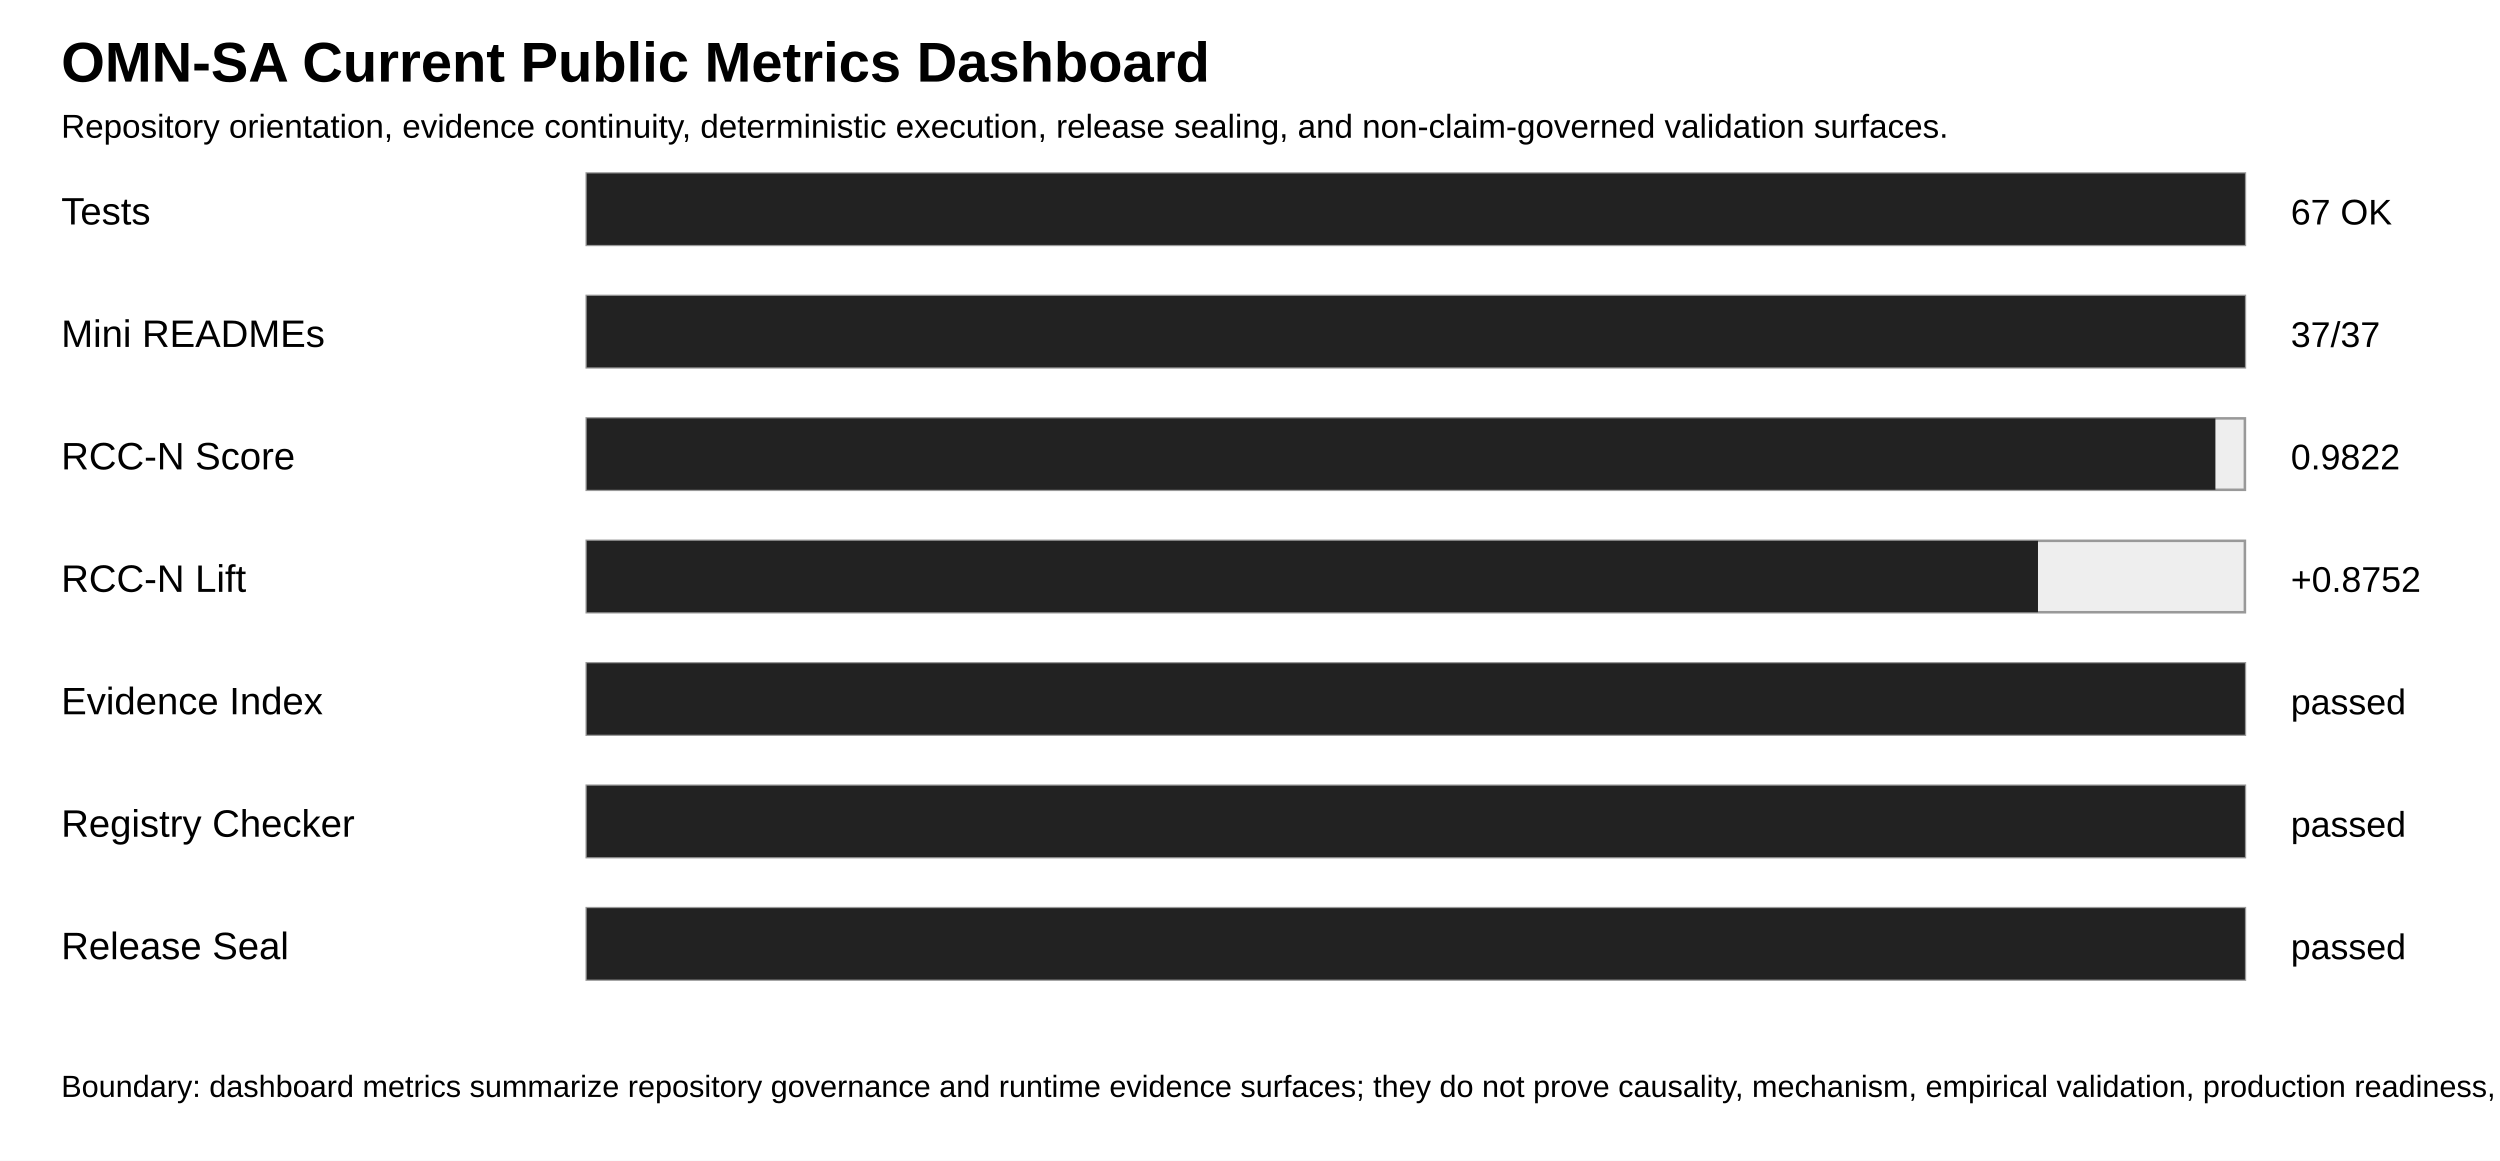
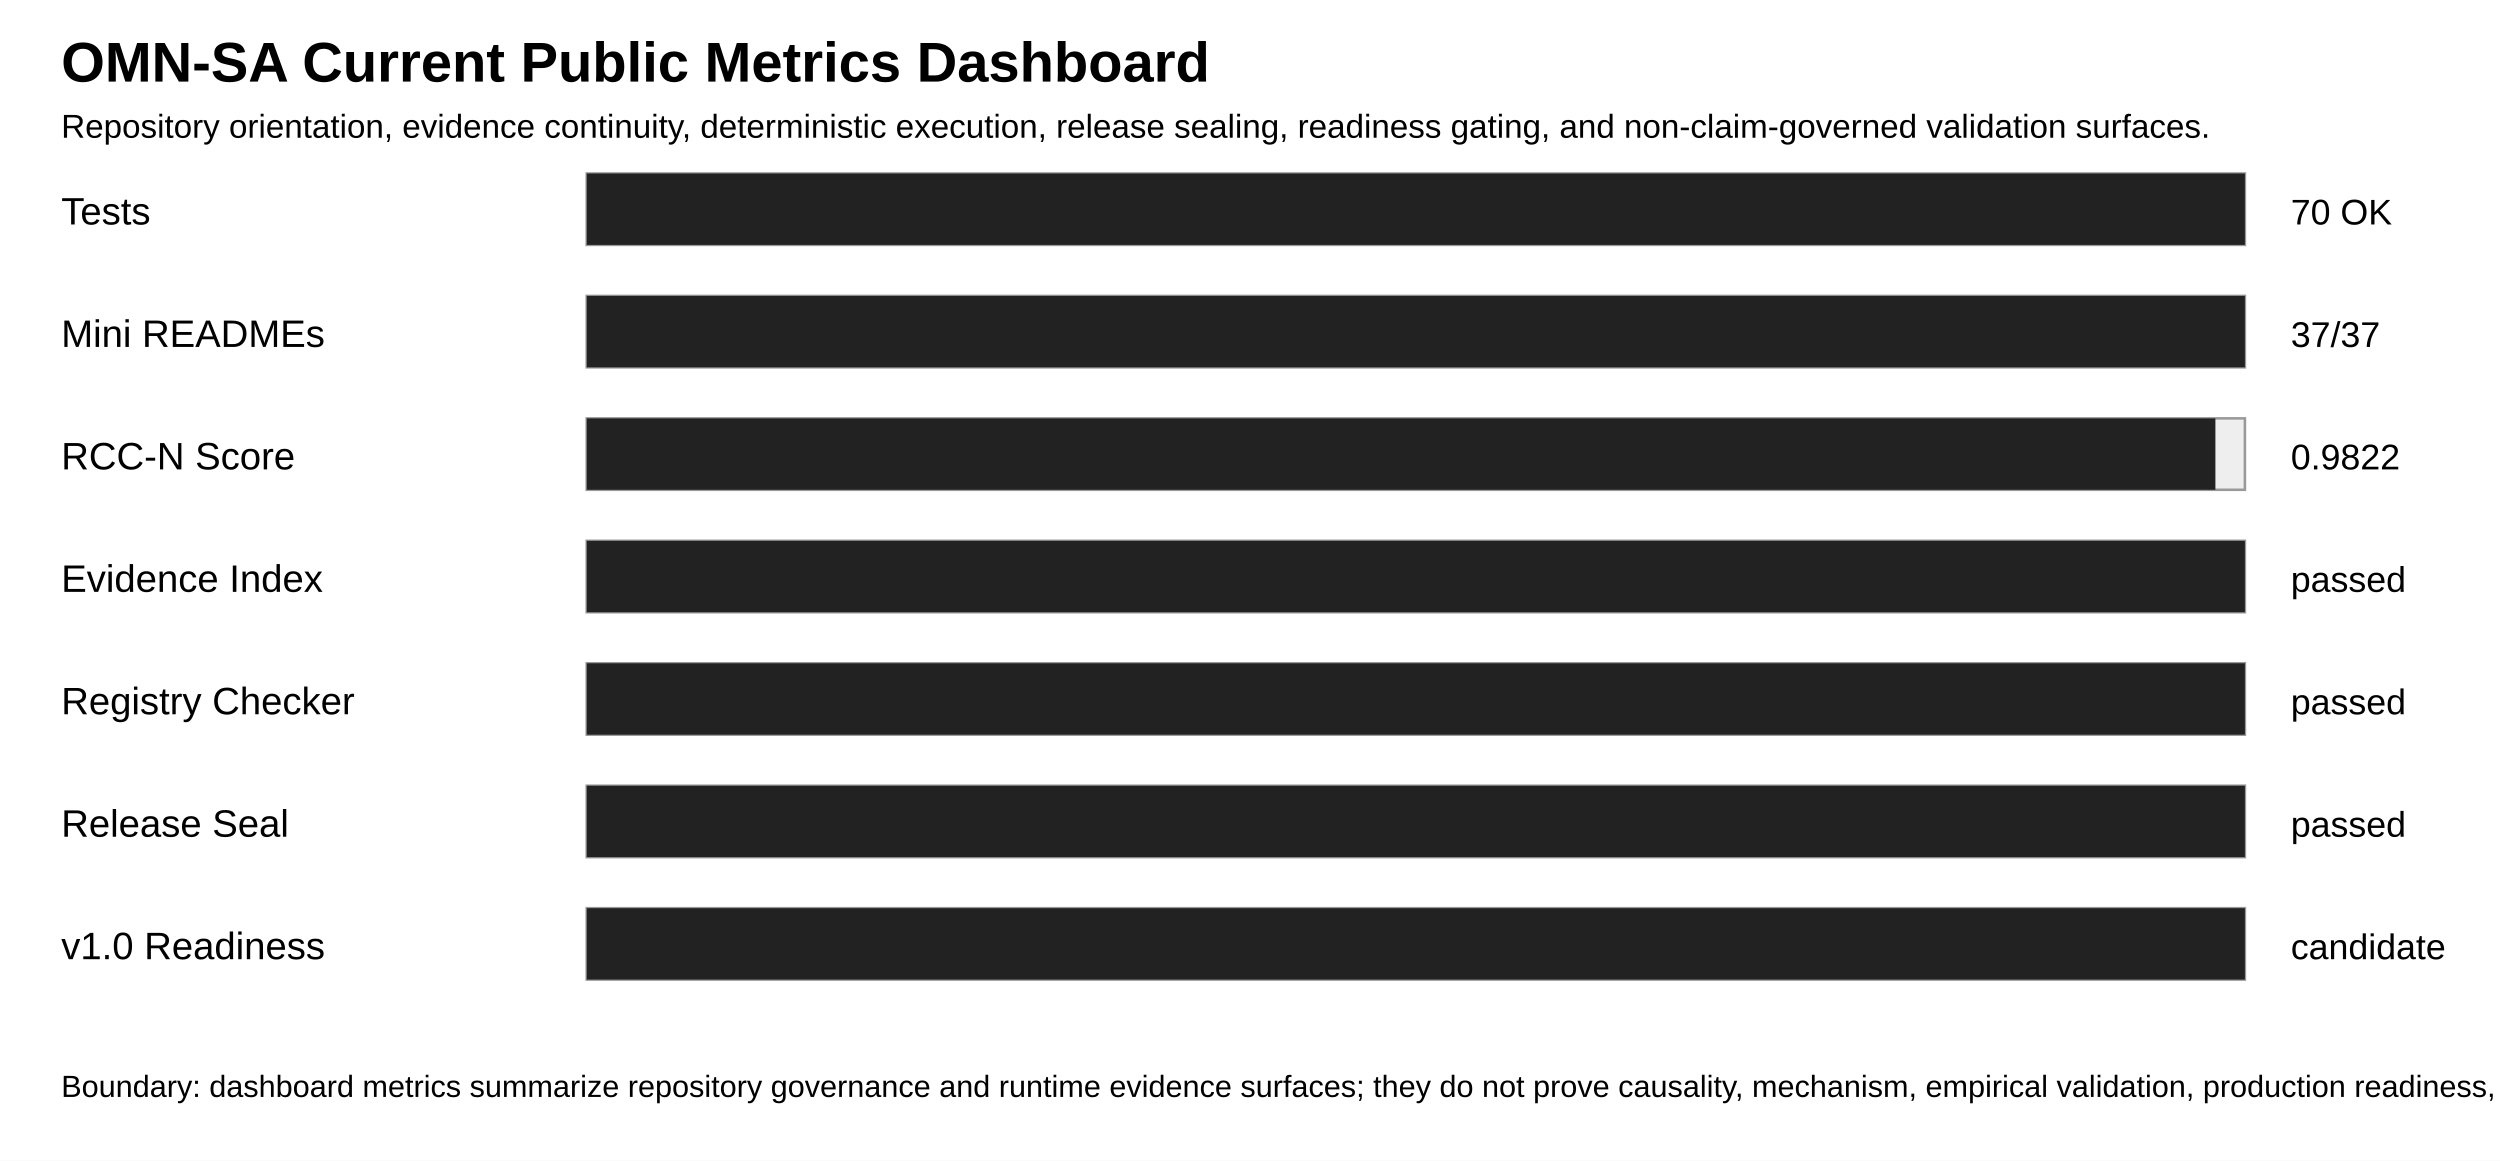
<svg xmlns="http://www.w3.org/2000/svg" width="980" height="455">
  <rect width="100%" height="100%" fill="white" />
  <text x="24" y="32" font-family="Arial" font-size="22" font-weight="bold">OMN-SA Current Public Metrics Dashboard</text>
-   <text x="24" y="54" font-family="Arial" font-size="13">Repository orientation, evidence continuity, deterministic execution, release sealing, and non-claim-governed validation surfaces.</text>
+   <text x="24" y="54" font-family="Arial" font-size="13">Repository orientation, evidence continuity, deterministic execution, release sealing, readiness gating, and non-claim-governed validation surfaces.</text>
  <text x="24" y="88" font-family="Arial" font-size="15">Tests</text>
  <rect x="230" y="68" width="650" height="28" fill="#eeeeee" stroke="#999999" />
  <rect x="230" y="68" width="650" height="28" fill="#222222" />
-   <text x="898" y="88" font-family="Arial" font-size="14">67 OK</text>
+   <text x="898" y="88" font-family="Arial" font-size="14">70 OK</text>
  <text x="24" y="136" font-family="Arial" font-size="15">Mini READMEs</text>
  <rect x="230" y="116" width="650" height="28" fill="#eeeeee" stroke="#999999" />
  <rect x="230" y="116" width="650" height="28" fill="#222222" />
  <text x="898" y="136" font-family="Arial" font-size="14">37/37</text>
  <text x="24" y="184" font-family="Arial" font-size="15">RCC-N Score</text>
  <rect x="230" y="164" width="650" height="28" fill="#eeeeee" stroke="#999999" />
  <rect x="230" y="164" width="638.44" height="28" fill="#222222" />
  <text x="898" y="184" font-family="Arial" font-size="14">0.9822</text>
-   <text x="24" y="232" font-family="Arial" font-size="15">RCC-N Lift</text>
+   <text x="24" y="232" font-family="Arial" font-size="15">Evidence Index</text>
  <rect x="230" y="212" width="650" height="28" fill="#eeeeee" stroke="#999999" />
-   <rect x="230" y="212" width="568.89" height="28" fill="#222222" />
-   <text x="898" y="232" font-family="Arial" font-size="14">+0.8752</text>
-   <text x="24" y="280" font-family="Arial" font-size="15">Evidence Index</text>
+   <rect x="230" y="212" width="650" height="28" fill="#222222" />
+   <text x="898" y="232" font-family="Arial" font-size="14">passed</text>
+   <text x="24" y="280" font-family="Arial" font-size="15">Registry Checker</text>
  <rect x="230" y="260" width="650" height="28" fill="#eeeeee" stroke="#999999" />
  <rect x="230" y="260" width="650" height="28" fill="#222222" />
  <text x="898" y="280" font-family="Arial" font-size="14">passed</text>
-   <text x="24" y="328" font-family="Arial" font-size="15">Registry Checker</text>
+   <text x="24" y="328" font-family="Arial" font-size="15">Release Seal</text>
  <rect x="230" y="308" width="650" height="28" fill="#eeeeee" stroke="#999999" />
  <rect x="230" y="308" width="650" height="28" fill="#222222" />
  <text x="898" y="328" font-family="Arial" font-size="14">passed</text>
-   <text x="24" y="376" font-family="Arial" font-size="15">Release Seal</text>
+   <text x="24" y="376" font-family="Arial" font-size="15">v1.0 Readiness</text>
  <rect x="230" y="356" width="650" height="28" fill="#eeeeee" stroke="#999999" />
  <rect x="230" y="356" width="650" height="28" fill="#222222" />
-   <text x="898" y="376" font-family="Arial" font-size="14">passed</text>
+   <text x="898" y="376" font-family="Arial" font-size="14">candidate</text>
  <text x="24" y="430" font-family="Arial" font-size="12">Boundary: dashboard metrics summarize repository governance and runtime evidence surfaces; they do not prove causality, mechanism, empirical validation, production readiness, AI understanding, or GMN replication.</text>
</svg>
